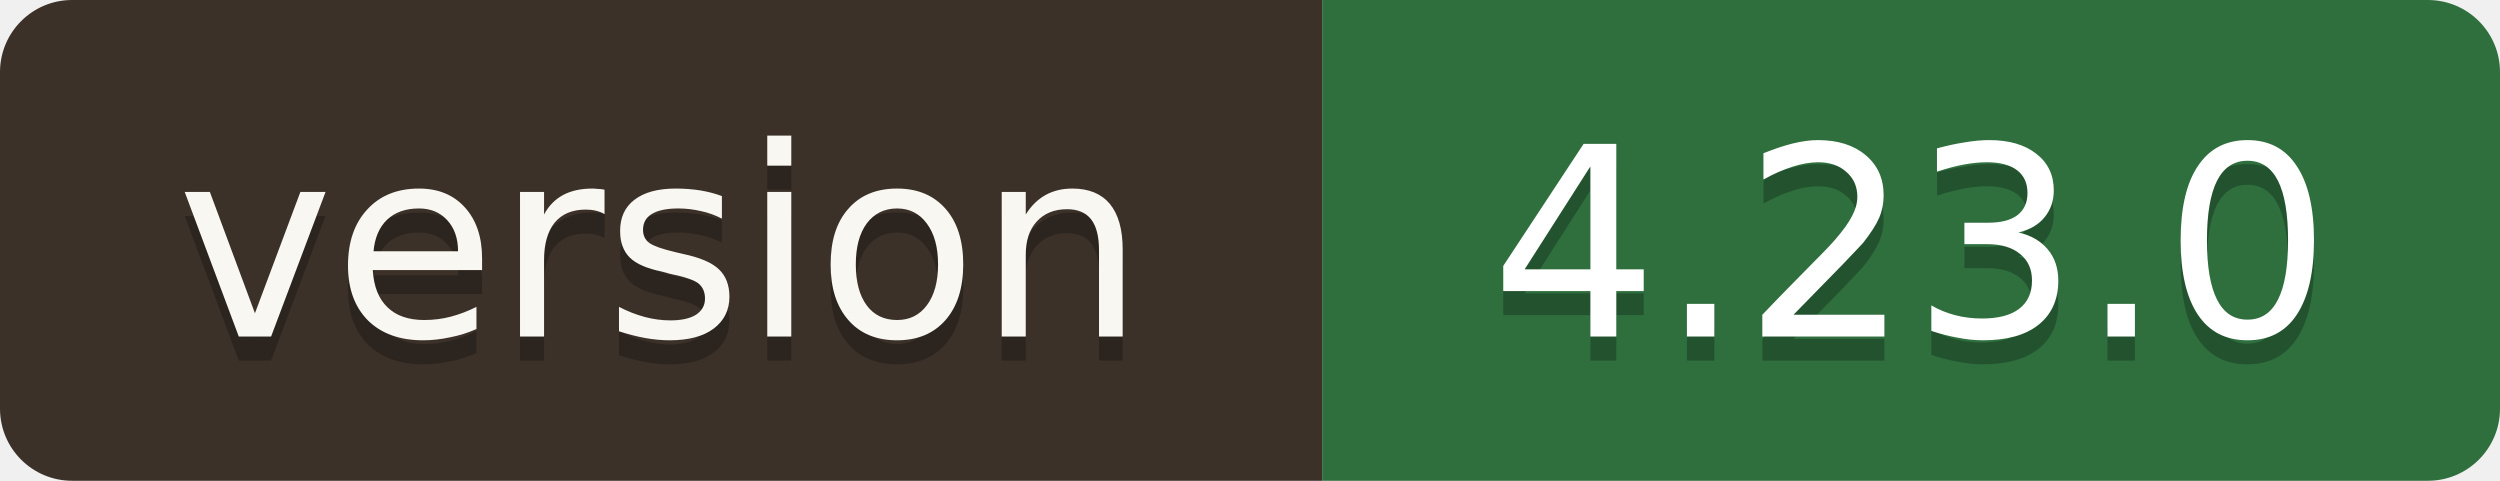
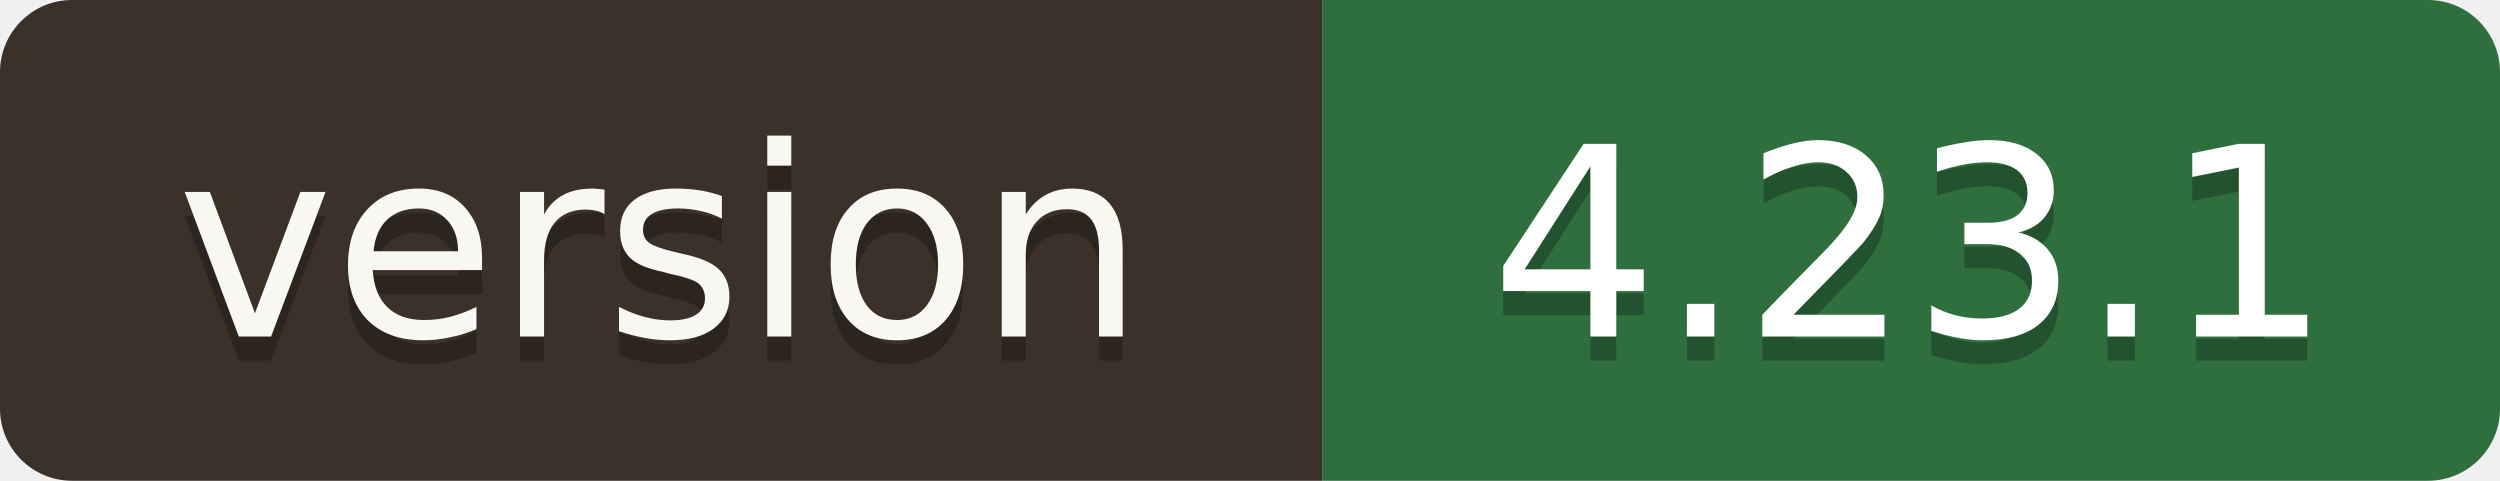
- <svg xmlns="http://www.w3.org/2000/svg" width="104" height="20" viewBox="0 0 104 20" role="img" aria-label="Version 4.23.0">
+ <svg xmlns="http://www.w3.org/2000/svg" width="104" height="20" viewBox="0 0 104 20" role="img" aria-label="Version 4.23.1">
  <clipPath id="r">
    <rect width="104" height="20" rx="3" fill="#fff" />
  </clipPath>
  <g clip-path="url(#r)">
    <rect width="55" height="20" fill="#3b3129" />
    <rect x="55" width="49" height="20" fill="#2f6f3e" />
  </g>
  <g font-family="Verdana,DejaVu Sans,Geneva,sans-serif" font-size="11">
    <text x="27.5" y="15" fill="#000" fill-opacity="0.25" text-anchor="middle" textLength="41" lengthAdjust="spacingAndGlyphs">version</text>
    <text x="27.5" y="14" fill="#f8f7f2" text-anchor="middle" textLength="41" lengthAdjust="spacingAndGlyphs">version</text>
-     <text x="79.5" y="15" fill="#000" fill-opacity="0.25" text-anchor="middle" textLength="35" lengthAdjust="spacingAndGlyphs">4.23.0</text>
-     <text x="79.5" y="14" fill="#fff" text-anchor="middle" textLength="35" lengthAdjust="spacingAndGlyphs">4.23.0</text>
+     <text x="79.5" y="15" fill="#000" fill-opacity="0.25" text-anchor="middle" textLength="35" lengthAdjust="spacingAndGlyphs">4.23.1</text>
+     <text x="79.5" y="14" fill="#fff" text-anchor="middle" textLength="35" lengthAdjust="spacingAndGlyphs">4.23.1</text>
  </g>
</svg>
